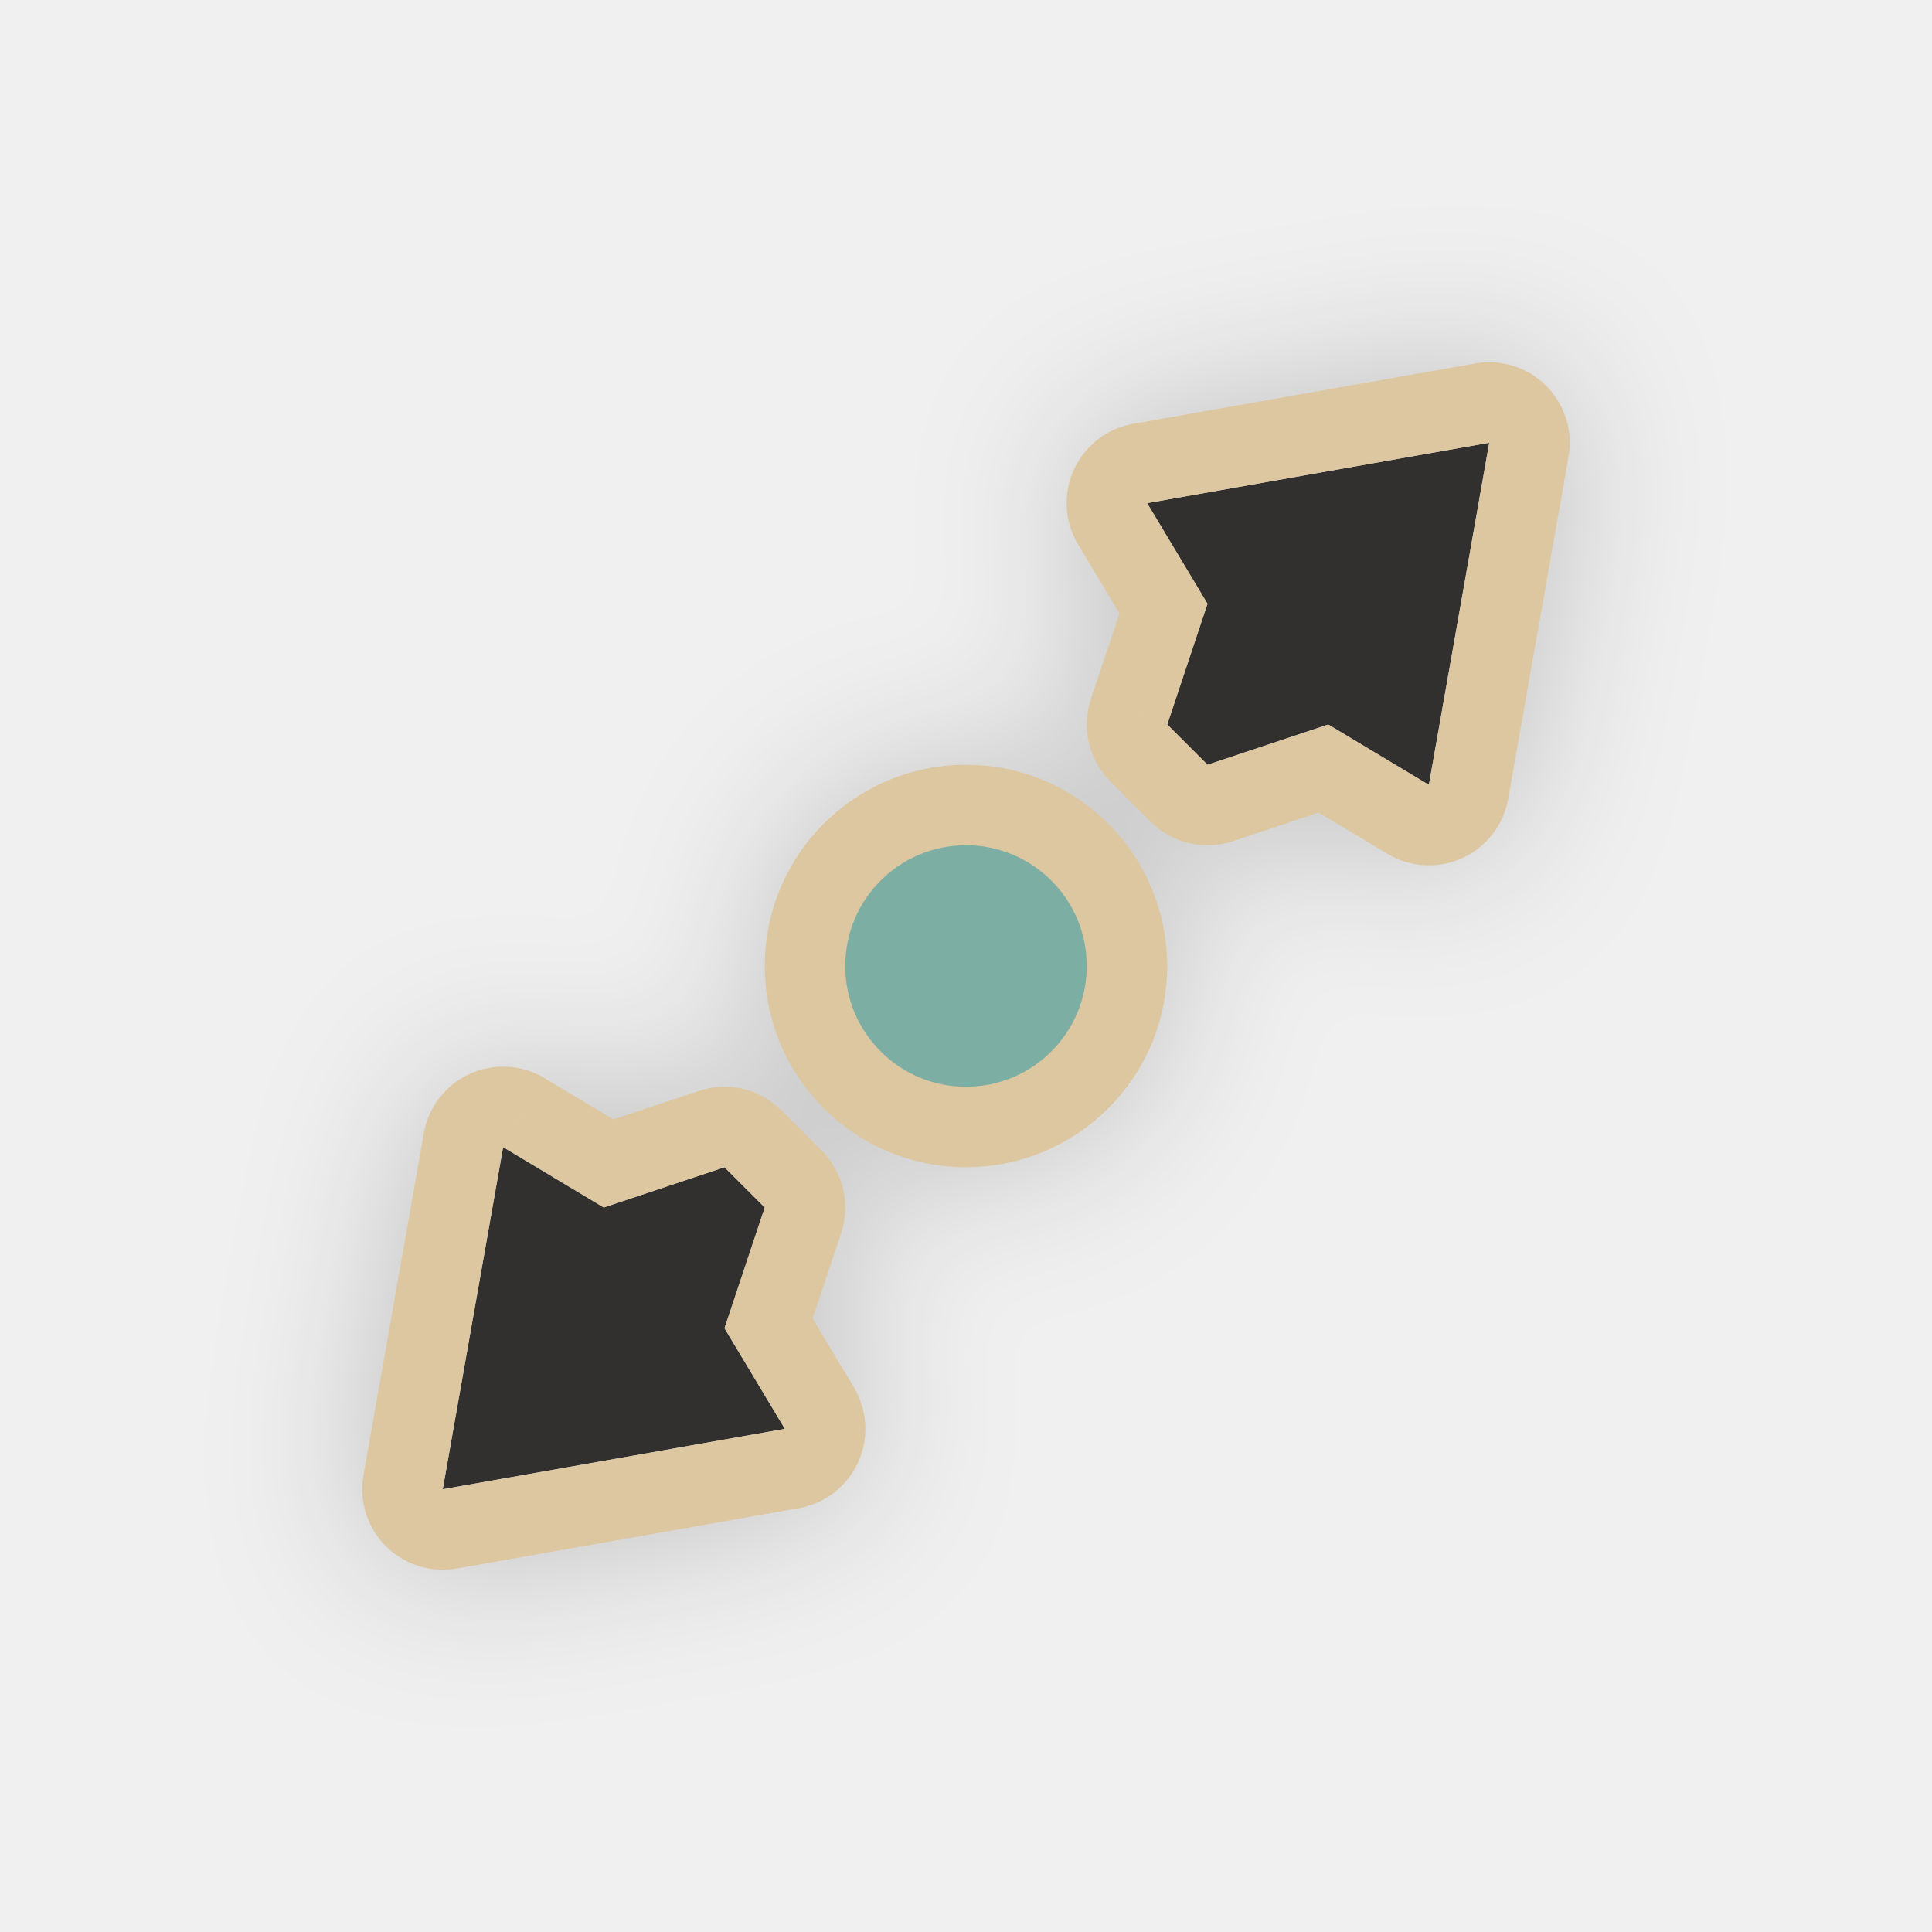
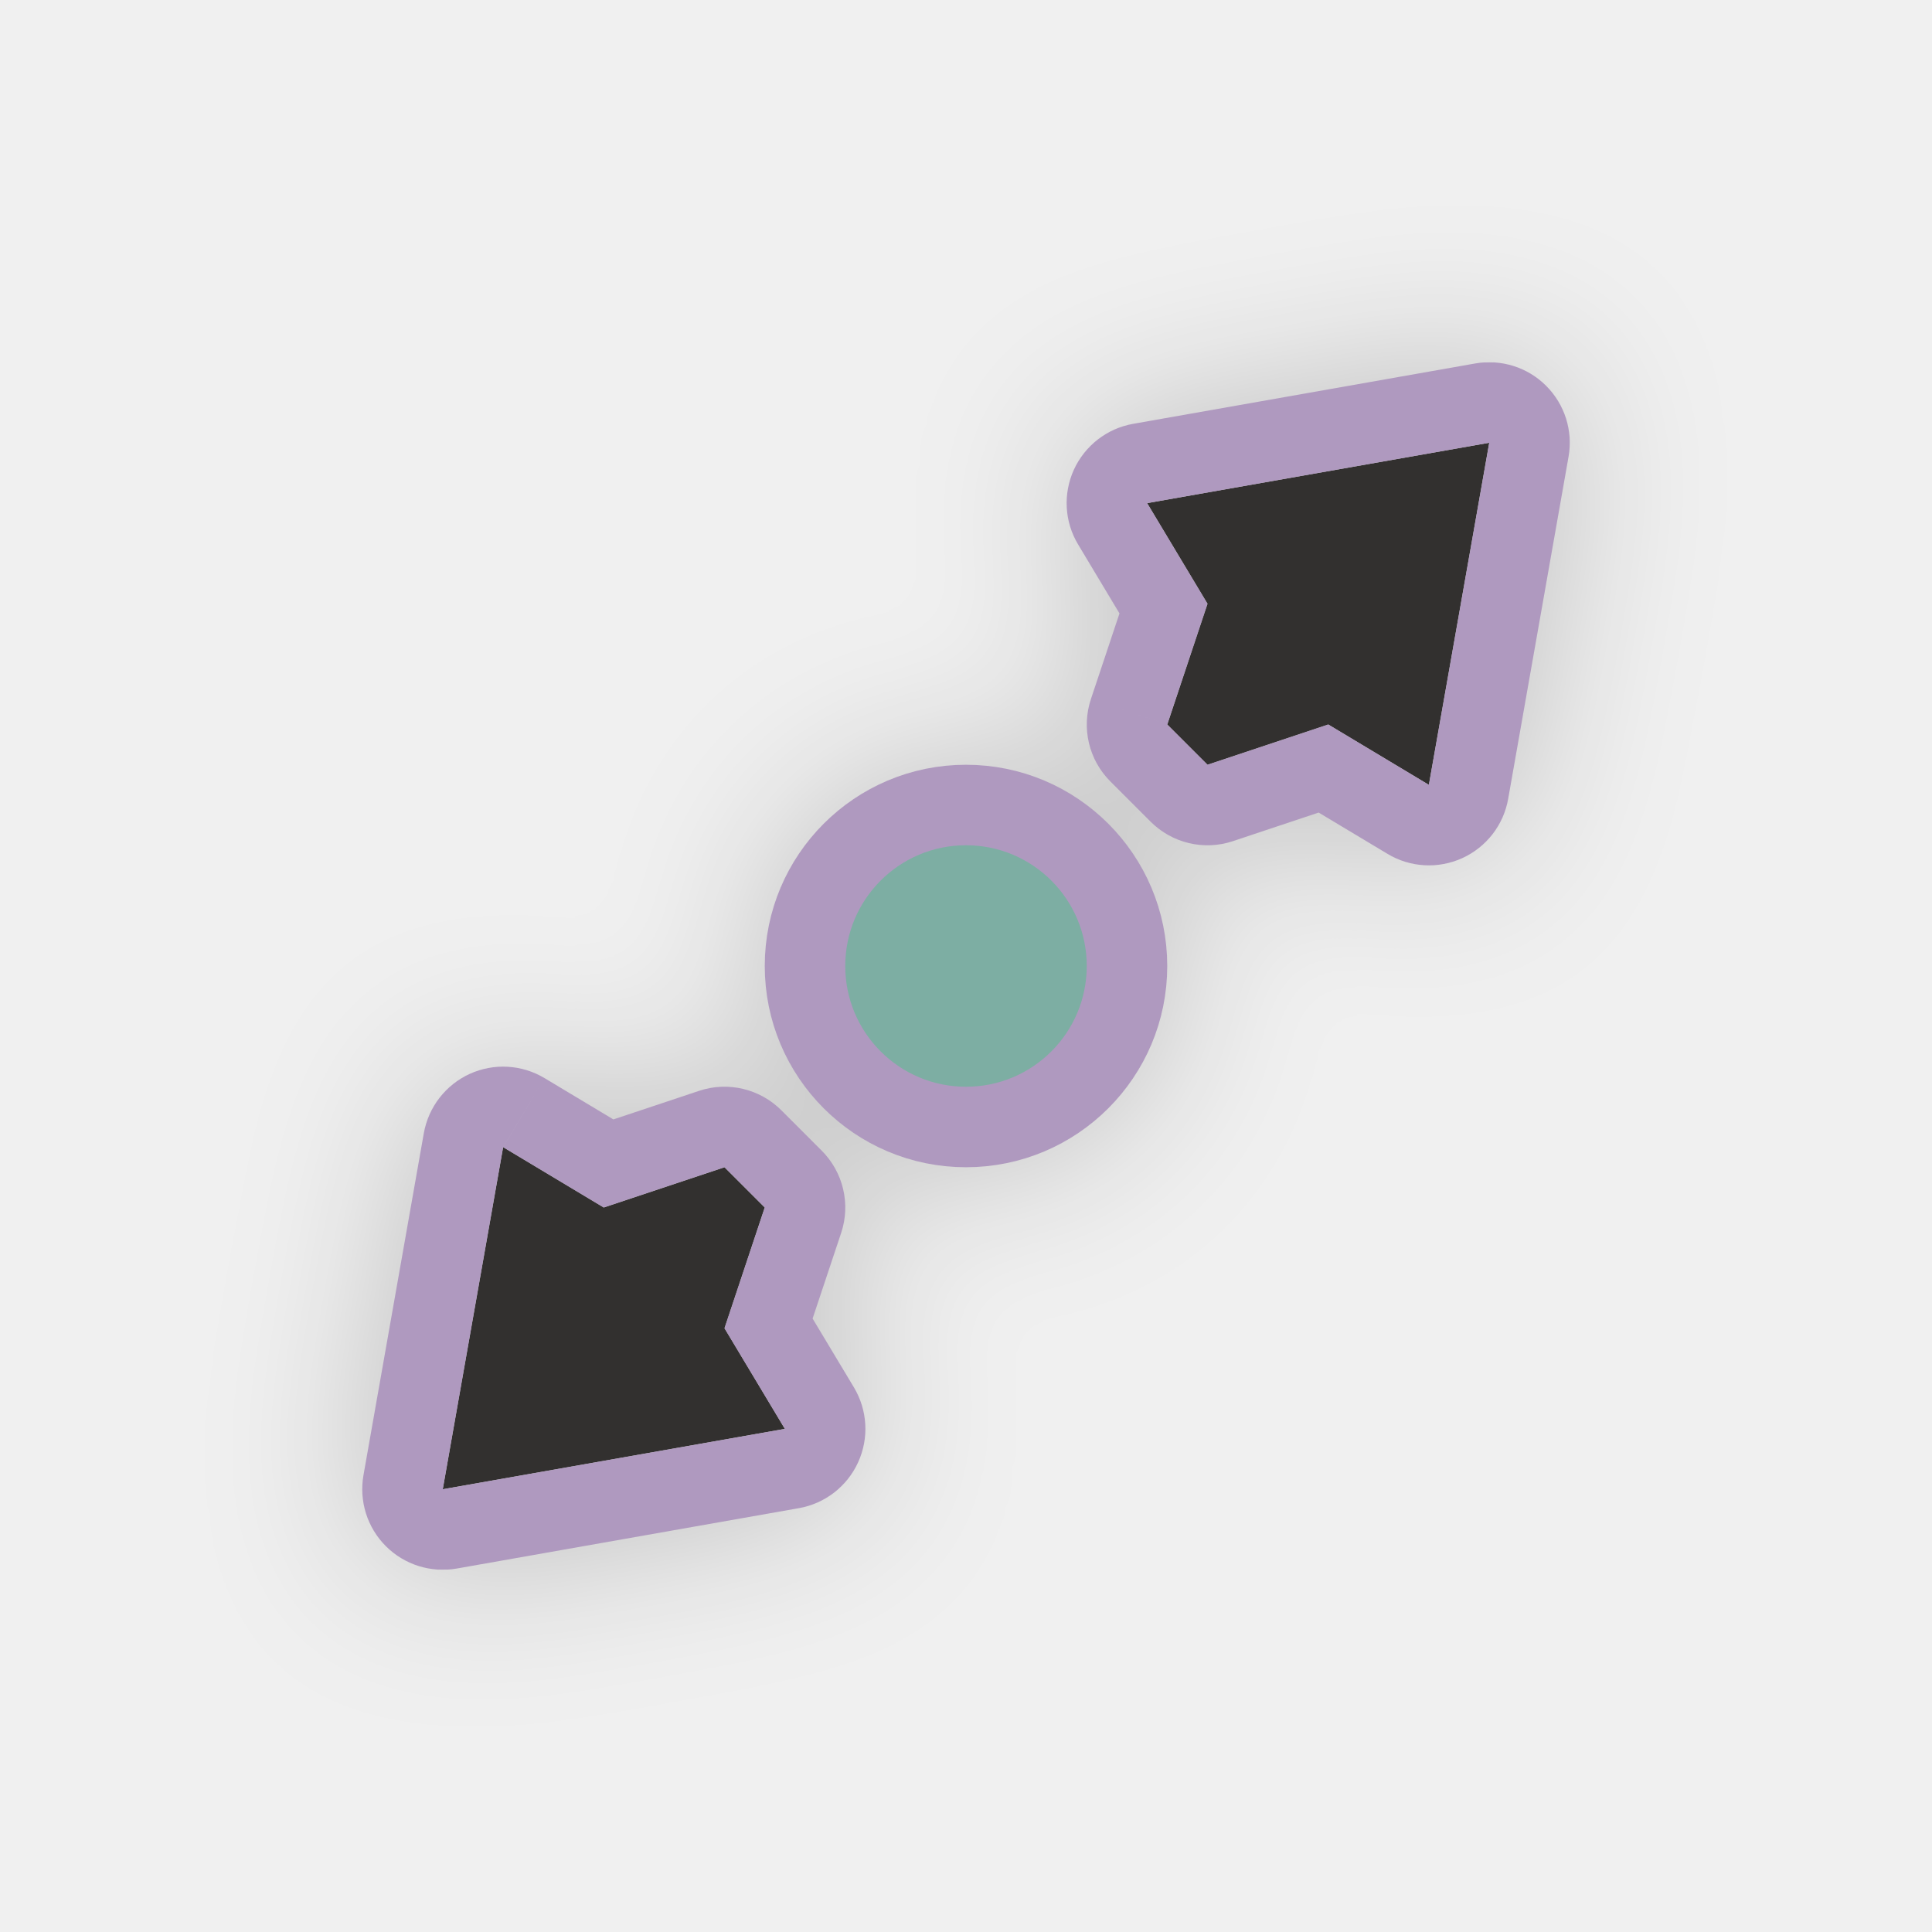
<svg xmlns="http://www.w3.org/2000/svg" width="24" height="24" viewBox="0 0 24 24" fill="none">
  <g clip-path="url(#clip0_182_7211)" filter="url(#filter0_d_182_7211)">
-     <circle cx="12" cy="12" r="2" fill="#7DAEA3" stroke="#DDC7A1" stroke-linejoin="round" />
+     <circle cx="12" cy="12" r="2" fill="#7DAEA3" stroke="#AF99BF" stroke-linejoin="round" />
    <mask id="path-2-outside-1_182_7211" maskUnits="userSpaceOnUse" x="4" y="4.5" width="16" height="15" fill="black">
      <rect fill="white" x="4" y="4.5" width="16" height="15" />
      <path fill-rule="evenodd" clip-rule="evenodd" d="M14.25 6.25L18.5 5.5L17.75 9.75L16.5 9L15 9.5L14.5 9L15 7.5L14.25 6.25ZM9.75 17.75L5.5 18.5L6.25 14.25L7.5 15L9 14.5L9.5 15L9 16.5L9.75 17.75Z" />
    </mask>
    <path fill-rule="evenodd" clip-rule="evenodd" d="M14.25 6.25L18.5 5.5L17.75 9.75L16.5 9L15 9.5L14.5 9L15 7.5L14.25 6.25ZM9.75 17.75L5.5 18.5L6.25 14.25L7.5 15L9 14.5L9.5 15L9 16.5L9.75 17.75Z" fill="#32302F" />
-     <path d="M18.5 5.5L19.485 5.674C19.542 5.352 19.438 5.024 19.207 4.793C18.977 4.562 18.648 4.459 18.326 4.515L18.5 5.5ZM14.25 6.25L14.076 5.265C13.752 5.322 13.477 5.536 13.34 5.835C13.204 6.135 13.223 6.482 13.393 6.764L14.25 6.25ZM17.75 9.75L17.236 10.607C17.518 10.777 17.866 10.796 18.165 10.66C18.465 10.523 18.678 10.248 18.735 9.924L17.75 9.75ZM16.5 9L17.015 8.143C16.764 7.992 16.461 7.959 16.184 8.051L16.5 9ZM15 9.5L14.293 10.207C14.561 10.475 14.957 10.569 15.316 10.449L15 9.5ZM14.5 9L13.552 8.684C13.432 9.043 13.525 9.439 13.793 9.707L14.5 9ZM15 7.5L15.949 7.816C16.041 7.539 16.008 7.236 15.858 6.986L15 7.5ZM5.5 18.5L4.515 18.326C4.459 18.648 4.562 18.976 4.793 19.207C5.024 19.438 5.353 19.541 5.674 19.485L5.5 18.5ZM9.75 17.75L9.924 18.735C10.248 18.678 10.523 18.465 10.66 18.165C10.797 17.865 10.777 17.518 10.608 17.235L9.75 17.75ZM6.25 14.25L6.765 13.393C6.482 13.223 6.135 13.204 5.835 13.34C5.536 13.477 5.323 13.752 5.265 14.076L6.25 14.25ZM7.5 15L6.986 15.857C7.236 16.008 7.539 16.041 7.816 15.949L7.5 15ZM9 14.5L9.707 13.793C9.439 13.525 9.043 13.431 8.684 13.551L9 14.5ZM9.5 15L10.449 15.316C10.569 14.957 10.475 14.561 10.207 14.293L9.5 15ZM9 16.5L8.051 16.184C7.959 16.461 7.992 16.764 8.143 17.015L9 16.5ZM18.326 4.515L14.076 5.265L14.424 7.235L18.674 6.485L18.326 4.515ZM18.735 9.924L19.485 5.674L17.515 5.326L16.765 9.576L18.735 9.924ZM15.986 9.857L17.236 10.607L18.265 8.893L17.015 8.143L15.986 9.857ZM15.316 10.449L16.816 9.949L16.184 8.051L14.684 8.551L15.316 10.449ZM13.793 9.707L14.293 10.207L15.707 8.793L15.207 8.293L13.793 9.707ZM14.052 7.184L13.552 8.684L15.449 9.316L15.949 7.816L14.052 7.184ZM13.393 6.764L14.143 8.014L15.858 6.986L15.108 5.735L13.393 6.764ZM5.674 19.485L9.924 18.735L9.576 16.765L5.326 17.515L5.674 19.485ZM5.265 14.076L4.515 18.326L6.485 18.674L7.235 14.424L5.265 14.076ZM8.015 14.143L6.765 13.393L5.736 15.107L6.986 15.857L8.015 14.143ZM8.684 13.551L7.184 14.051L7.816 15.949L9.316 15.449L8.684 13.551ZM10.207 14.293L9.707 13.793L8.293 15.207L8.793 15.707L10.207 14.293ZM9.949 16.816L10.449 15.316L8.551 14.684L8.051 16.184L9.949 16.816ZM10.608 17.235L9.858 15.986L8.143 17.015L8.893 18.265L10.608 17.235Z" fill="#DDC7A1" mask="url(#path-2-outside-1_182_7211)" />
+     <path d="M18.5 5.5L19.485 5.674C19.542 5.352 19.438 5.024 19.207 4.793C18.977 4.562 18.648 4.459 18.326 4.515L18.5 5.5ZM14.25 6.25L14.076 5.265C13.752 5.322 13.477 5.536 13.34 5.835C13.204 6.135 13.223 6.482 13.393 6.764L14.25 6.25ZM17.75 9.75L17.236 10.607C17.518 10.777 17.866 10.796 18.165 10.66C18.465 10.523 18.678 10.248 18.735 9.924L17.75 9.75ZM16.5 9L17.015 8.143C16.764 7.992 16.461 7.959 16.184 8.051L16.5 9ZM15 9.5L14.293 10.207C14.561 10.475 14.957 10.569 15.316 10.449L15 9.5ZM14.5 9L13.552 8.684C13.432 9.043 13.525 9.439 13.793 9.707L14.5 9ZM15 7.5L15.949 7.816C16.041 7.539 16.008 7.236 15.858 6.986L15 7.5ZM5.5 18.5L4.515 18.326C4.459 18.648 4.562 18.976 4.793 19.207C5.024 19.438 5.353 19.541 5.674 19.485L5.5 18.5ZM9.75 17.75L9.924 18.735C10.248 18.678 10.523 18.465 10.66 18.165C10.797 17.865 10.777 17.518 10.608 17.235L9.75 17.75ZM6.25 14.25L6.765 13.393C6.482 13.223 6.135 13.204 5.835 13.34C5.536 13.477 5.323 13.752 5.265 14.076L6.25 14.25ZM7.5 15L6.986 15.857C7.236 16.008 7.539 16.041 7.816 15.949L7.5 15ZM9 14.5L9.707 13.793C9.439 13.525 9.043 13.431 8.684 13.551L9 14.5ZM9.5 15L10.449 15.316C10.569 14.957 10.475 14.561 10.207 14.293L9.5 15ZM9 16.5L8.051 16.184C7.959 16.461 7.992 16.764 8.143 17.015L9 16.5ZM18.326 4.515L14.076 5.265L14.424 7.235L18.674 6.485L18.326 4.515ZM18.735 9.924L19.485 5.674L17.515 5.326L16.765 9.576L18.735 9.924ZM15.986 9.857L17.236 10.607L18.265 8.893L17.015 8.143L15.986 9.857ZM15.316 10.449L16.816 9.949L16.184 8.051L14.684 8.551L15.316 10.449ZM13.793 9.707L14.293 10.207L15.707 8.793L15.207 8.293L13.793 9.707ZM14.052 7.184L13.552 8.684L15.449 9.316L15.949 7.816L14.052 7.184ZM13.393 6.764L14.143 8.014L15.858 6.986L15.108 5.735L13.393 6.764ZM5.674 19.485L9.924 18.735L9.576 16.765L5.326 17.515L5.674 19.485ZM5.265 14.076L4.515 18.326L6.485 18.674L7.235 14.424L5.265 14.076ZM8.015 14.143L6.765 13.393L5.736 15.107L6.986 15.857L8.015 14.143ZM8.684 13.551L7.184 14.051L7.816 15.949L9.316 15.449L8.684 13.551ZM10.207 14.293L9.707 13.793L8.293 15.207L8.793 15.707L10.207 14.293ZM9.949 16.816L10.449 15.316L8.551 14.684L8.051 16.184L9.949 16.816ZM10.608 17.235L9.858 15.986L8.143 17.015L8.893 18.265L10.608 17.235Z" fill="#AF99BF" mask="url(#path-2-outside-1_182_7211)" />
  </g>
  <defs>
    <filter id="filter0_d_182_7211" x="-2" y="-2" width="28" height="28" filterUnits="userSpaceOnUse" color-interpolation-filters="sRGB">
      <feFlood flood-opacity="0" result="BackgroundImageFix" />
      <feColorMatrix in="SourceAlpha" type="matrix" values="0 0 0 0 0 0 0 0 0 0 0 0 0 0 0 0 0 0 127 0" result="hardAlpha" />
      <feOffset />
      <feGaussianBlur stdDeviation="1" />
      <feColorMatrix type="matrix" values="0 0 0 0 0 0 0 0 0 0 0 0 0 0 0 0 0 0 0.2 0" />
      <feBlend mode="normal" in2="BackgroundImageFix" result="effect1_dropShadow_182_7211" />
      <feBlend mode="normal" in="SourceGraphic" in2="effect1_dropShadow_182_7211" result="shape" />
    </filter>
    <clipPath id="clip0_182_7211">
      <rect width="24" height="24" fill="white" />
    </clipPath>
  </defs>
</svg>
